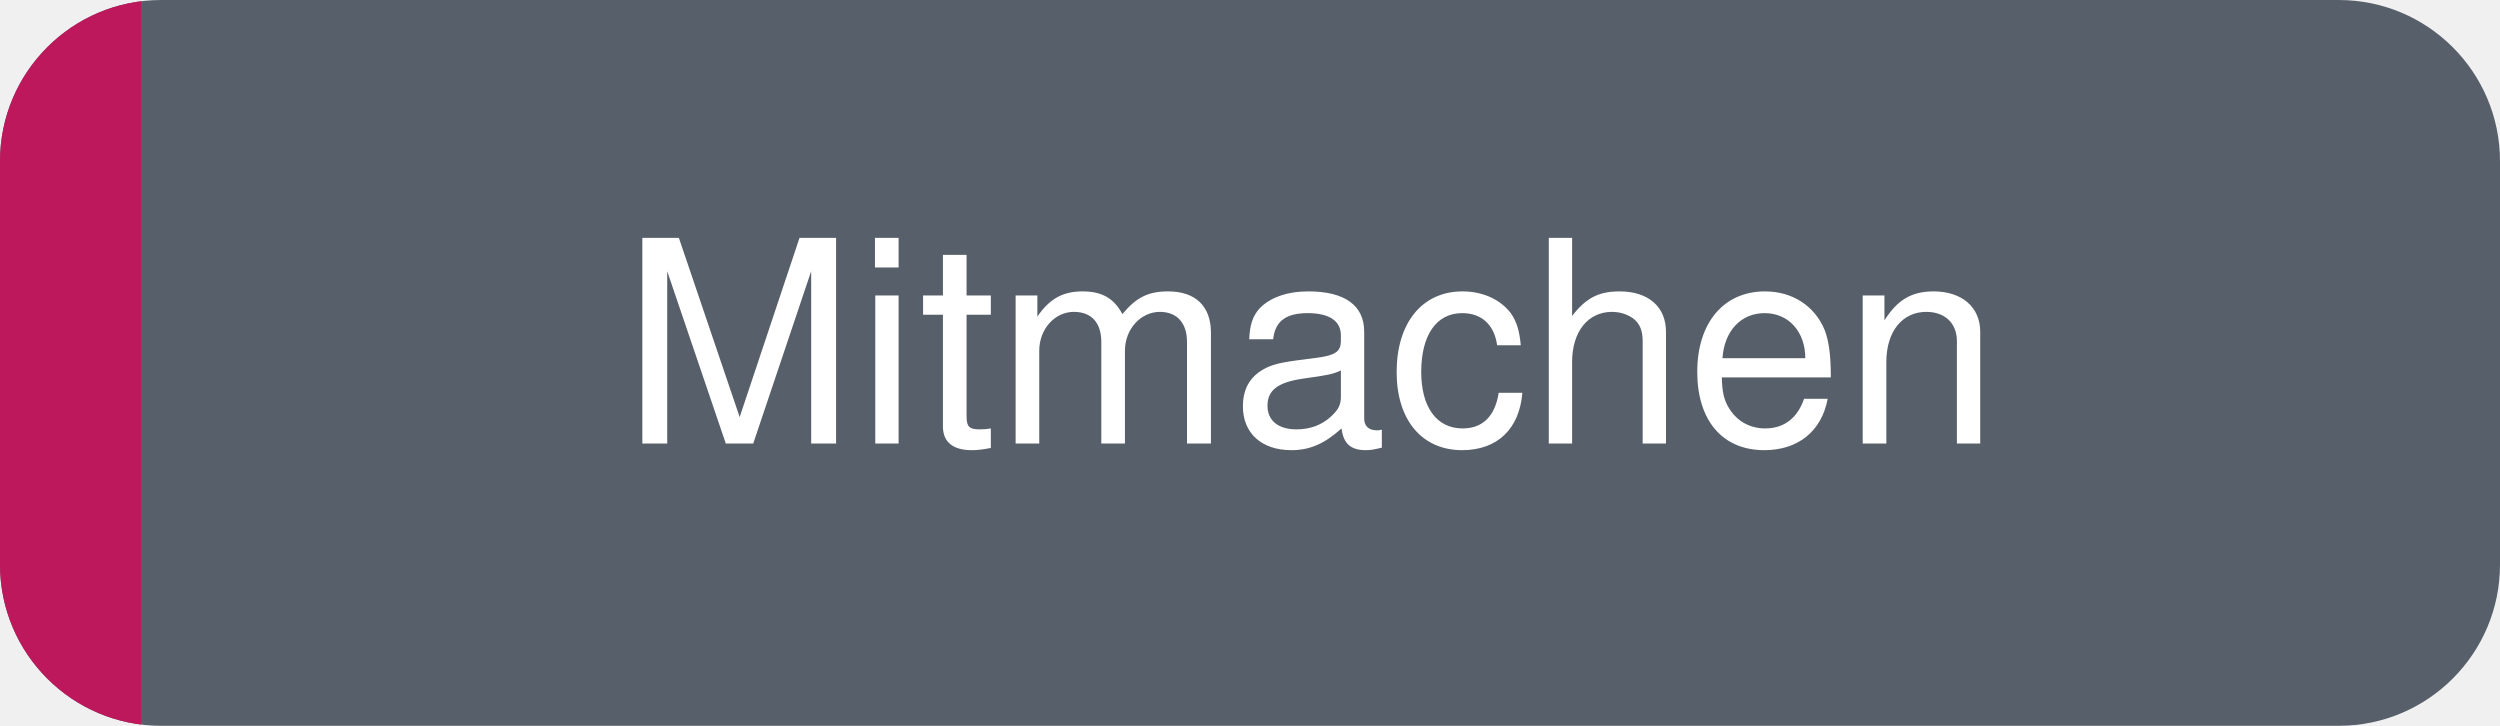
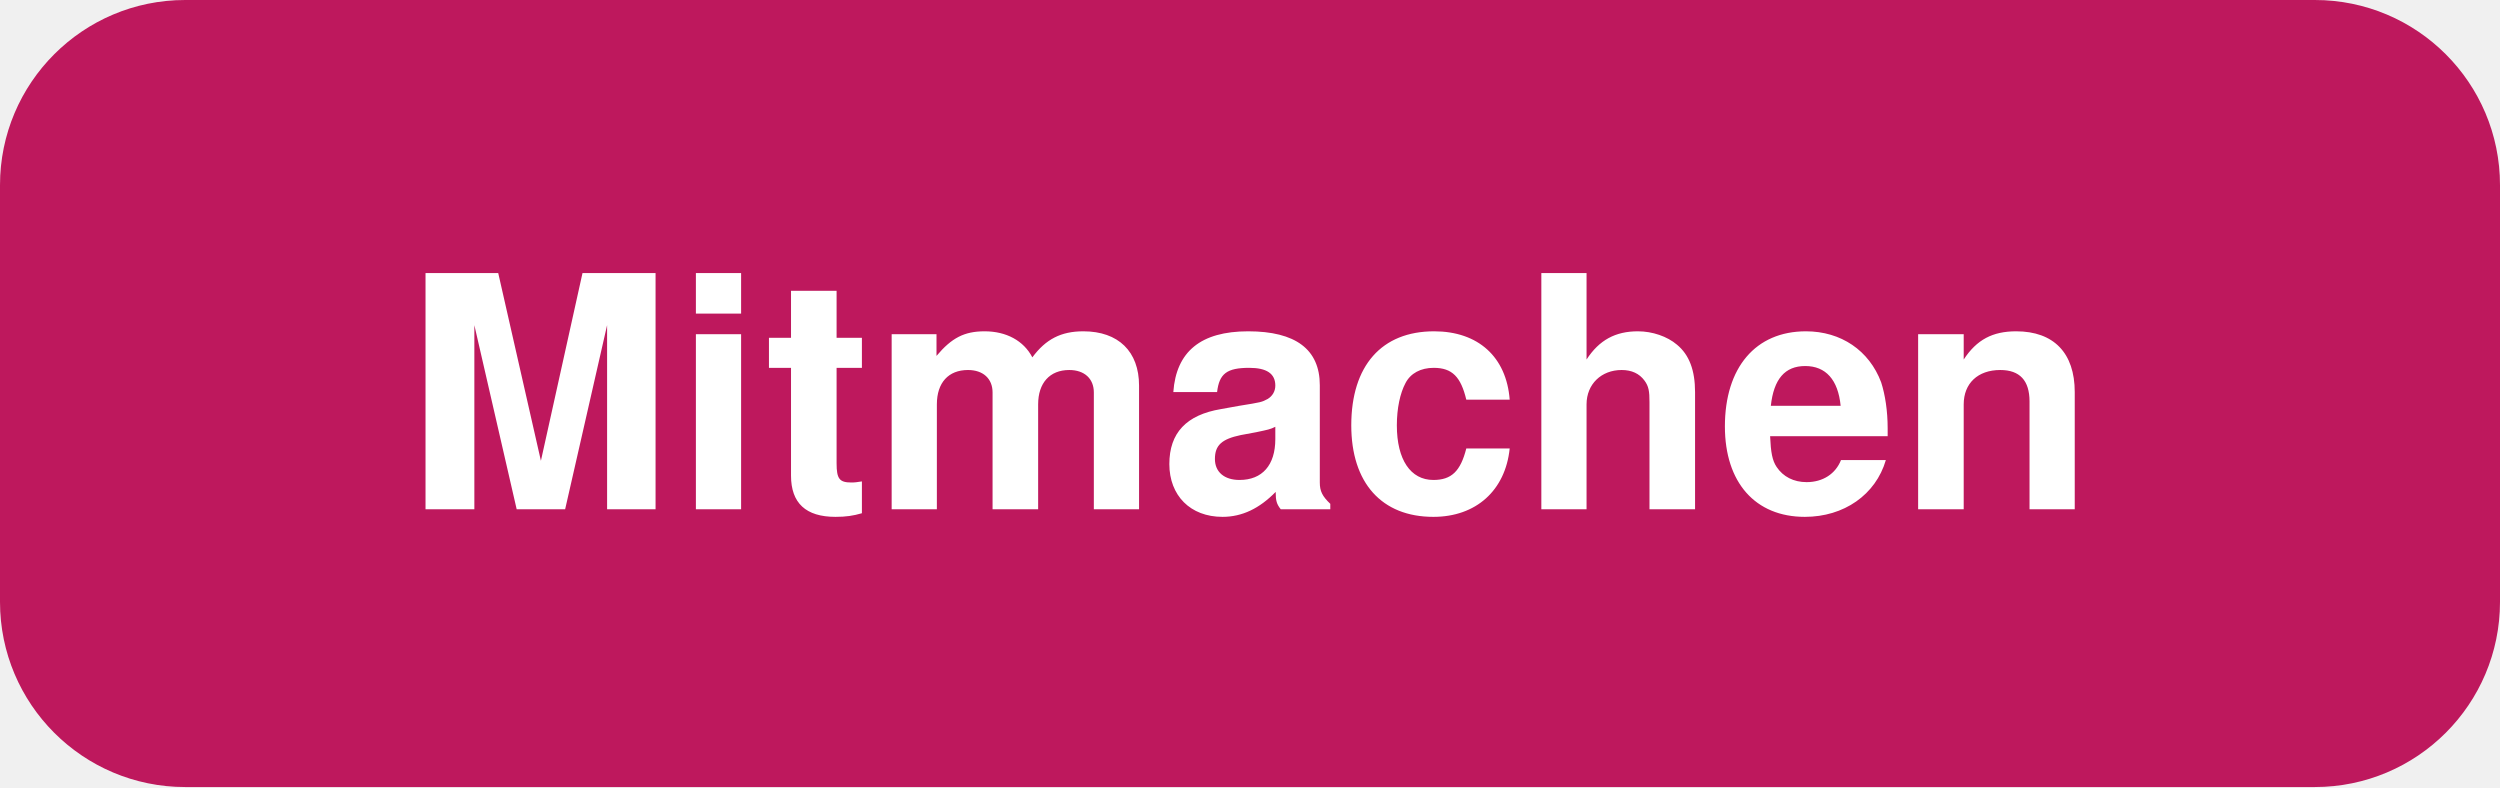
- <svg xmlns="http://www.w3.org/2000/svg" width="124" height="36" viewBox="0 0 124 36" role="img" aria-label="Mitmachen">
-   <g font-family="-apple-system, 'Segoe UI', Helvetica, Arial, sans-serif" font-size="14" fill="#ffffff" text-anchor="middle">
-     <clipPath id="k">
-       <rect width="124" height="36" rx="8" />
-     </clipPath>
-     <g clip-path="url(#k)">
-       <rect width="124" height="36" fill="#57606a" />
-       <rect width="7" height="36" fill="#be185d" />
-     </g>
-     <text x="65.0" y="22">Mitmachen</text>
-   </g>
+ <svg xmlns="http://www.w3.org/2000/svg" width="108" height="34" viewBox="0 0 108 34" role="img" aria-label="Mitmachen">
+   <rect width="108" height="34" rx="8" fill="#be185d" />
+   <text x="54.0" y="22" font-family="-apple-system, 'Segoe UI', Helvetica, Arial, sans-serif" font-size="14" font-weight="600" fill="#ffffff" text-anchor="middle">Mitmachen</text>
</svg>
